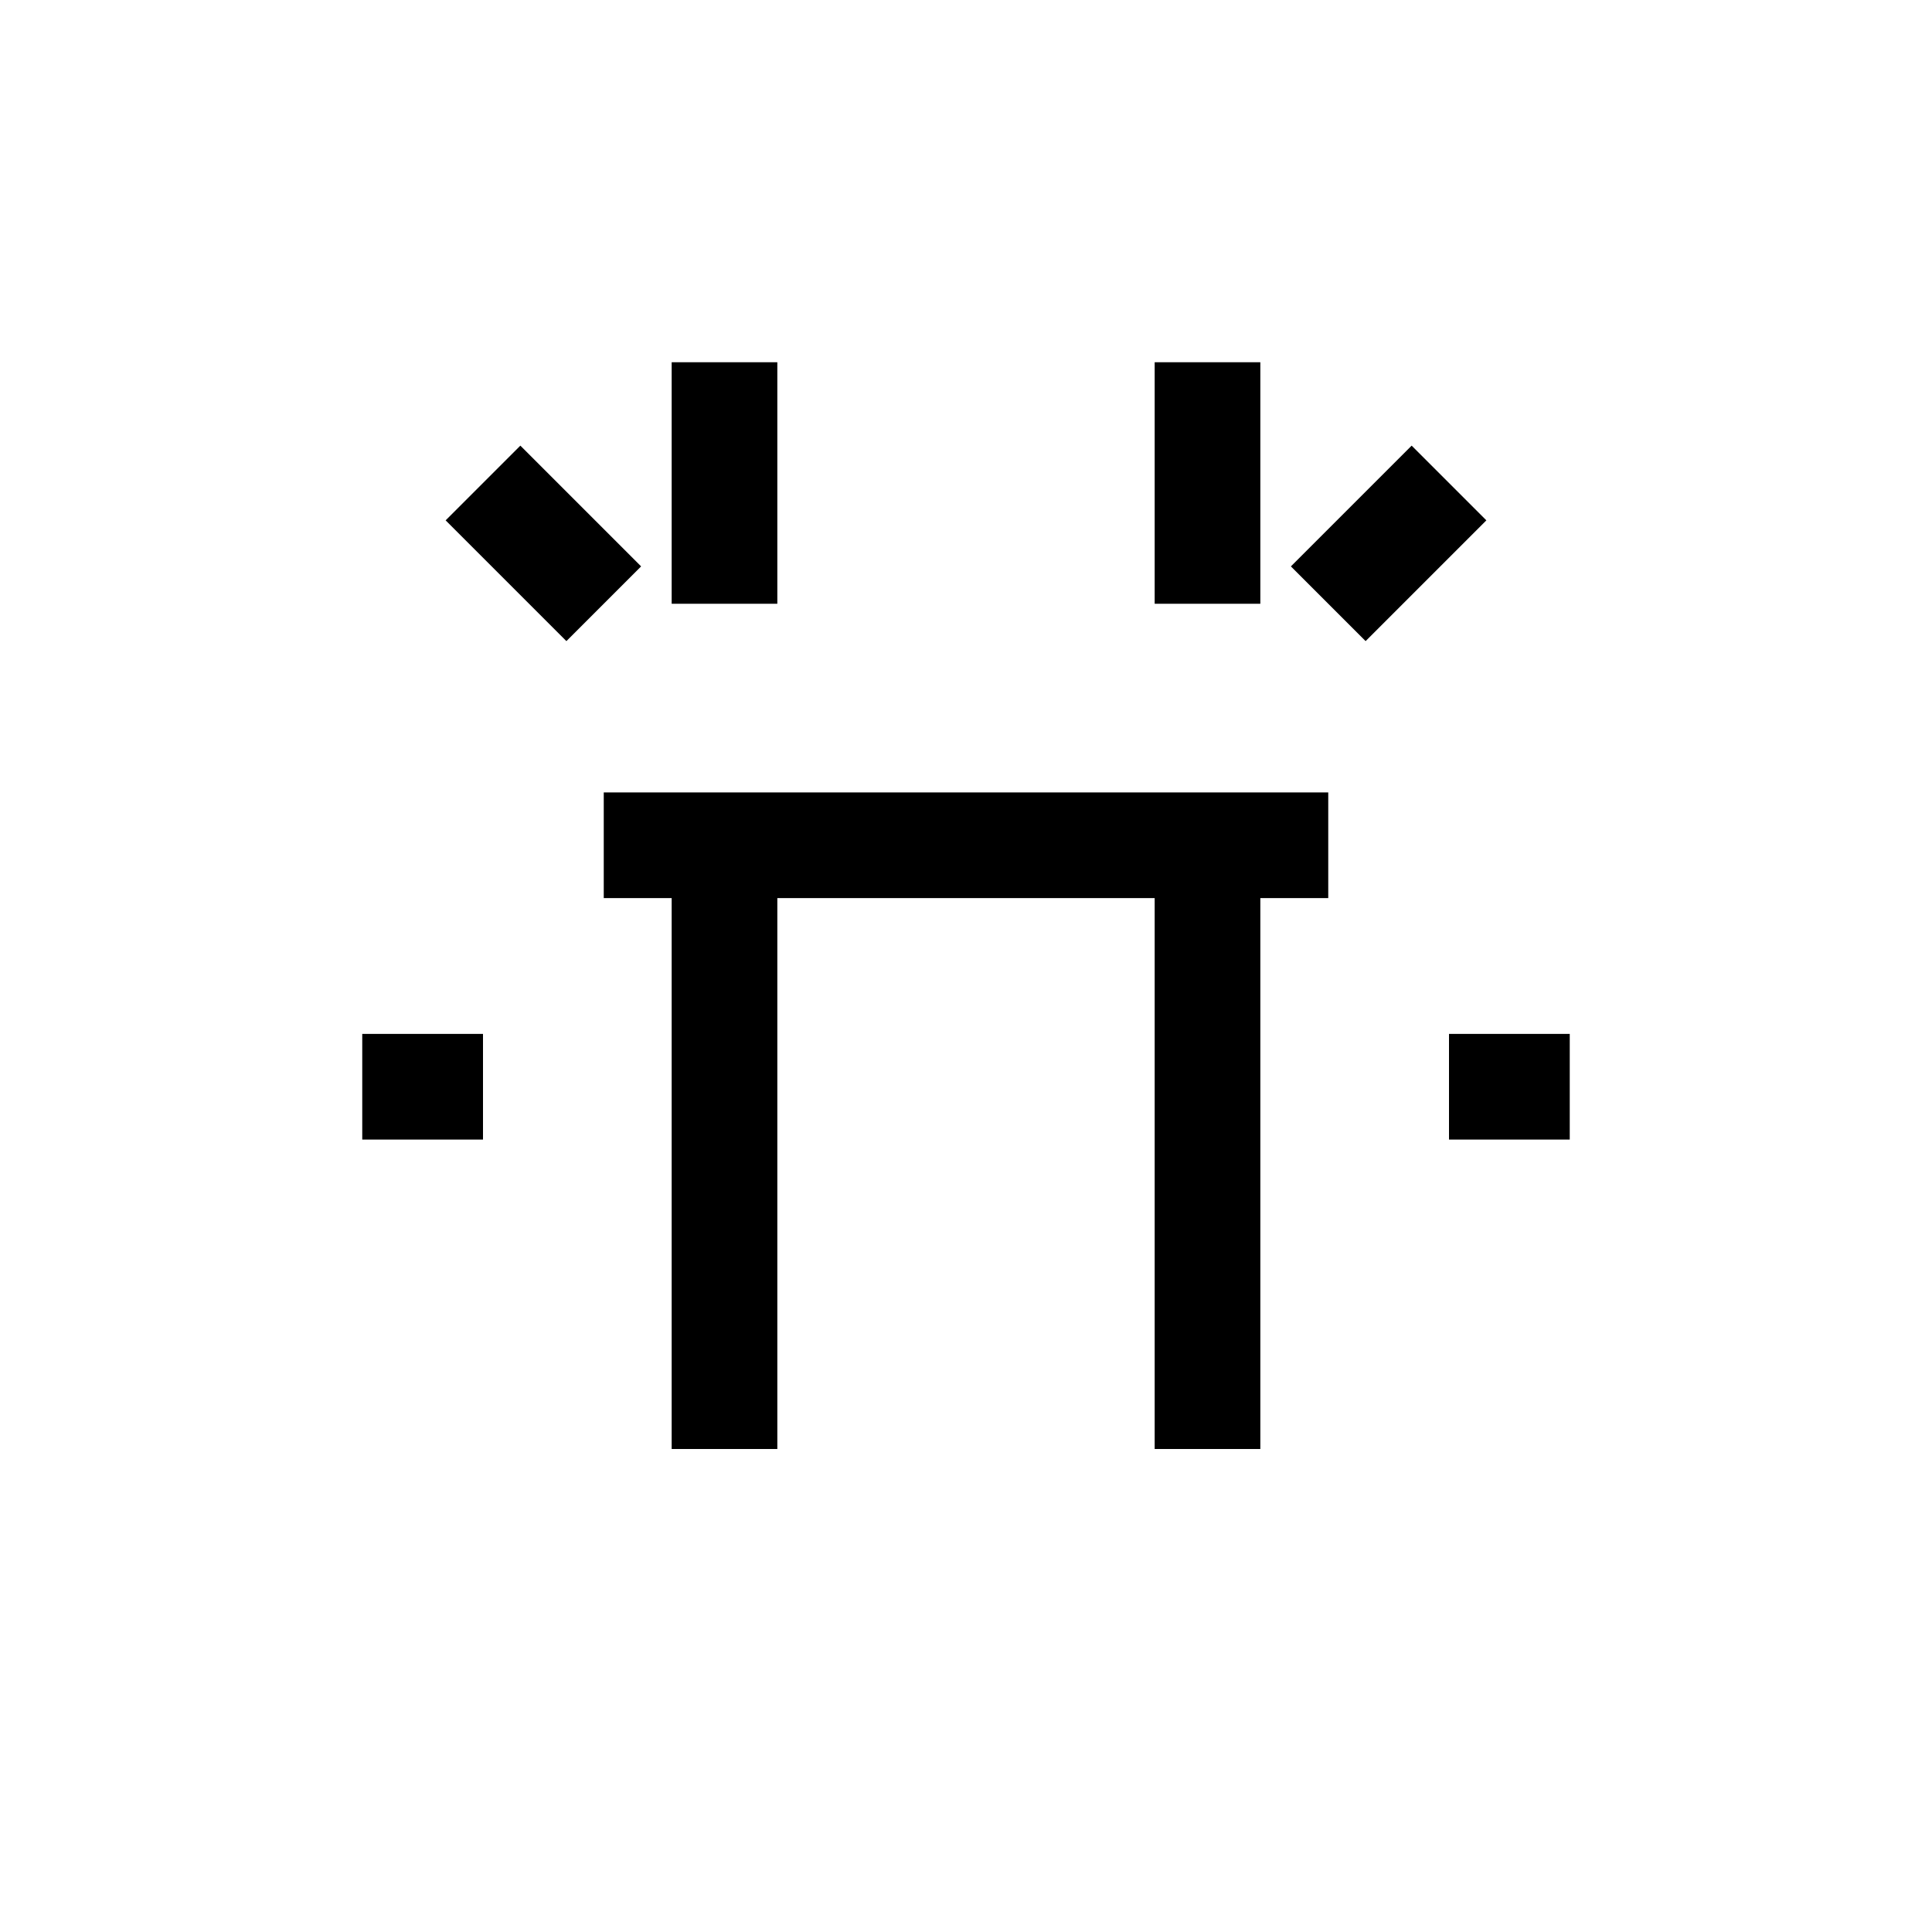
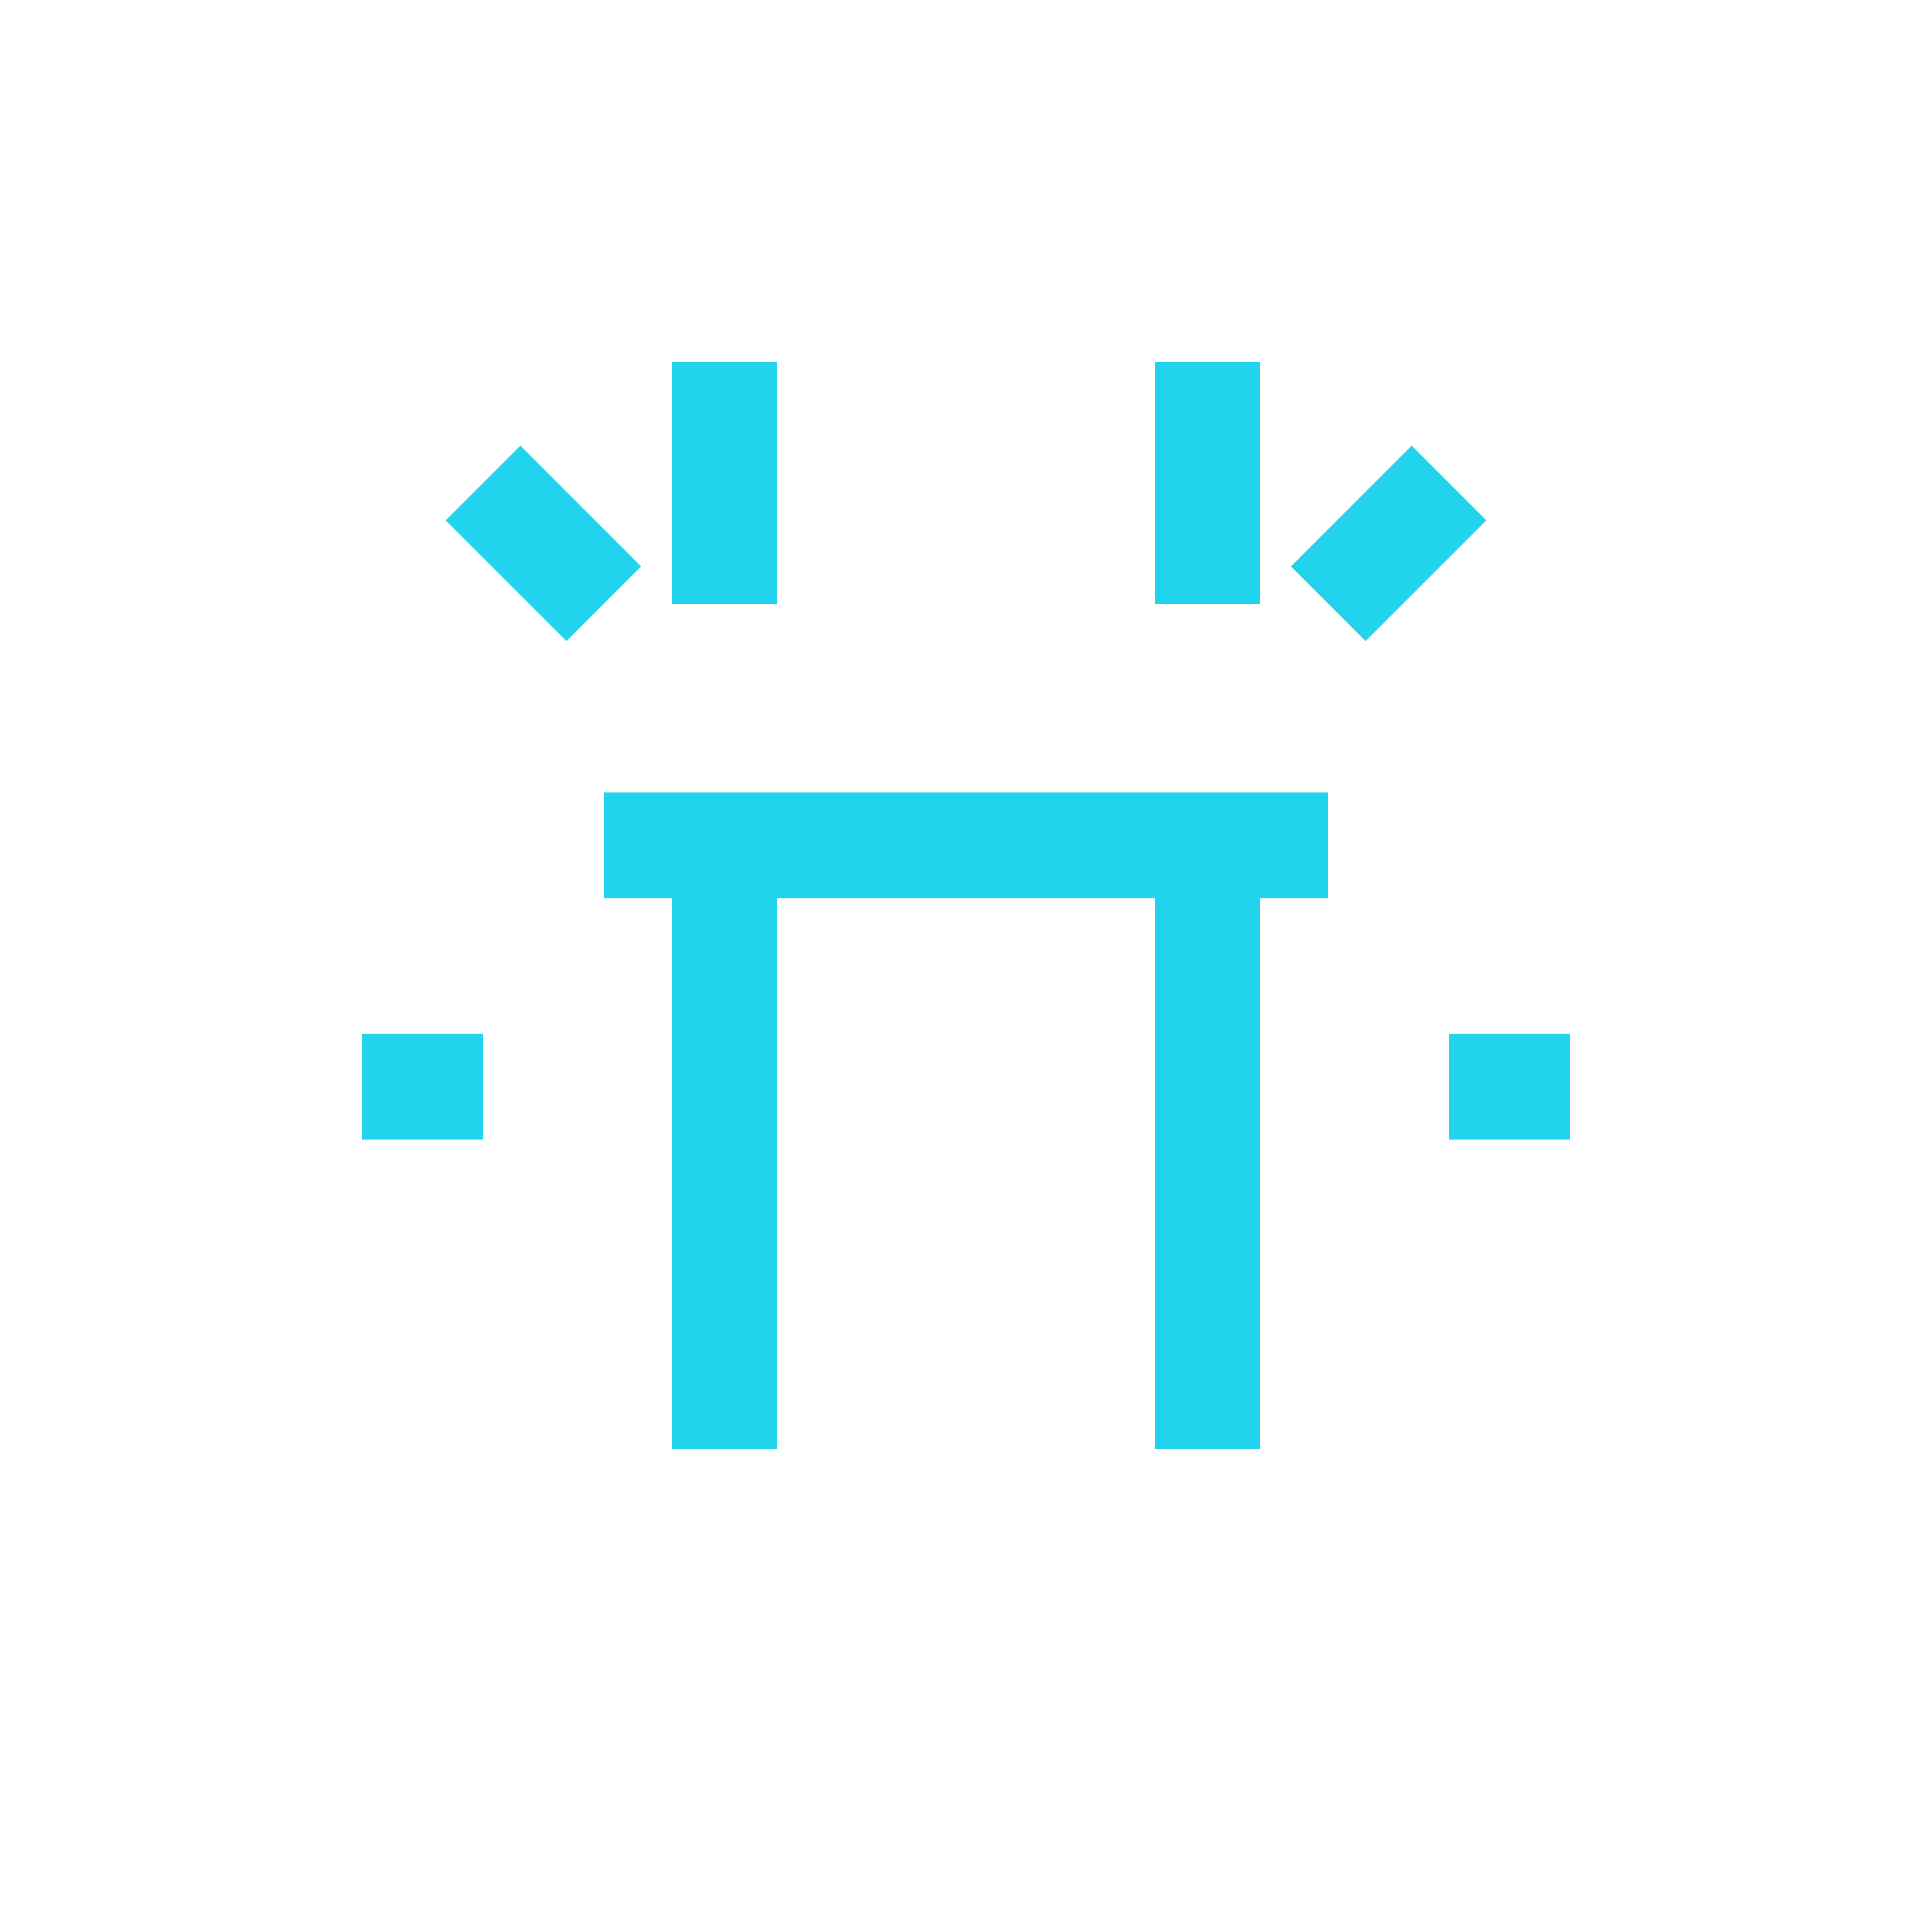
- <svg xmlns="http://www.w3.org/2000/svg" width="32" height="32" viewBox="0 0 32 32" fill="none">
+ <svg xmlns="http://www.w3.org/2000/svg" width="32" height="32" viewBox="0 0 32 32" fill="none" color="#22D3EE">
  <path d="M12 6v4M20 6v4M10 14h12M12 14v10M20 14v10M8 18H6M24 18h2M10 10l-2-2M22 10l2-2" stroke="currentColor" stroke-width="1.75" fill="none" />
</svg>
